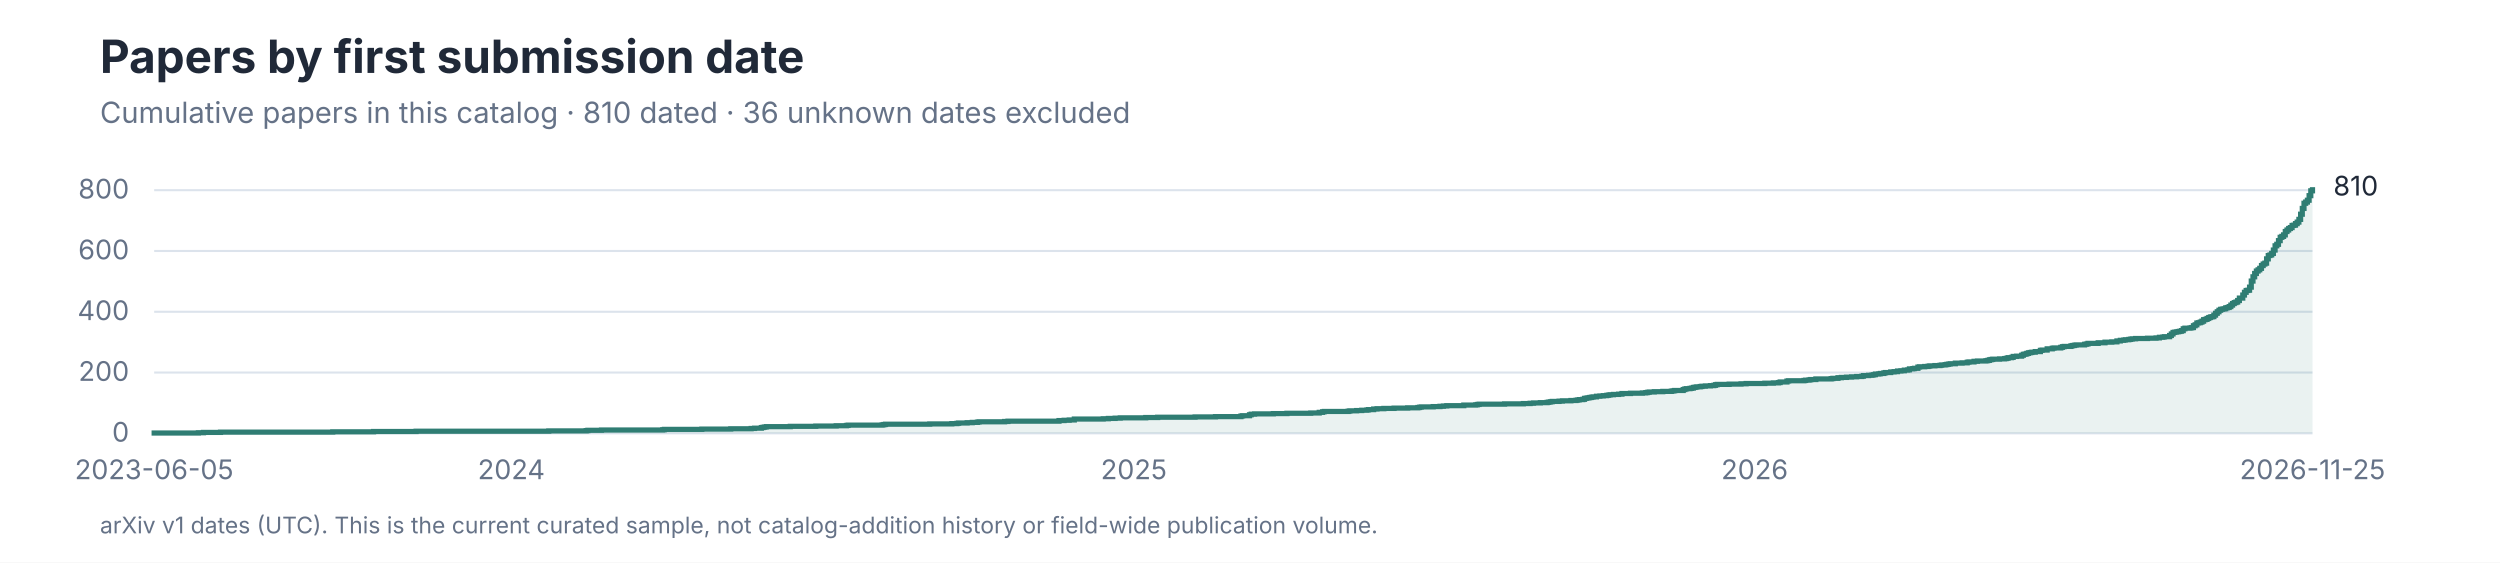
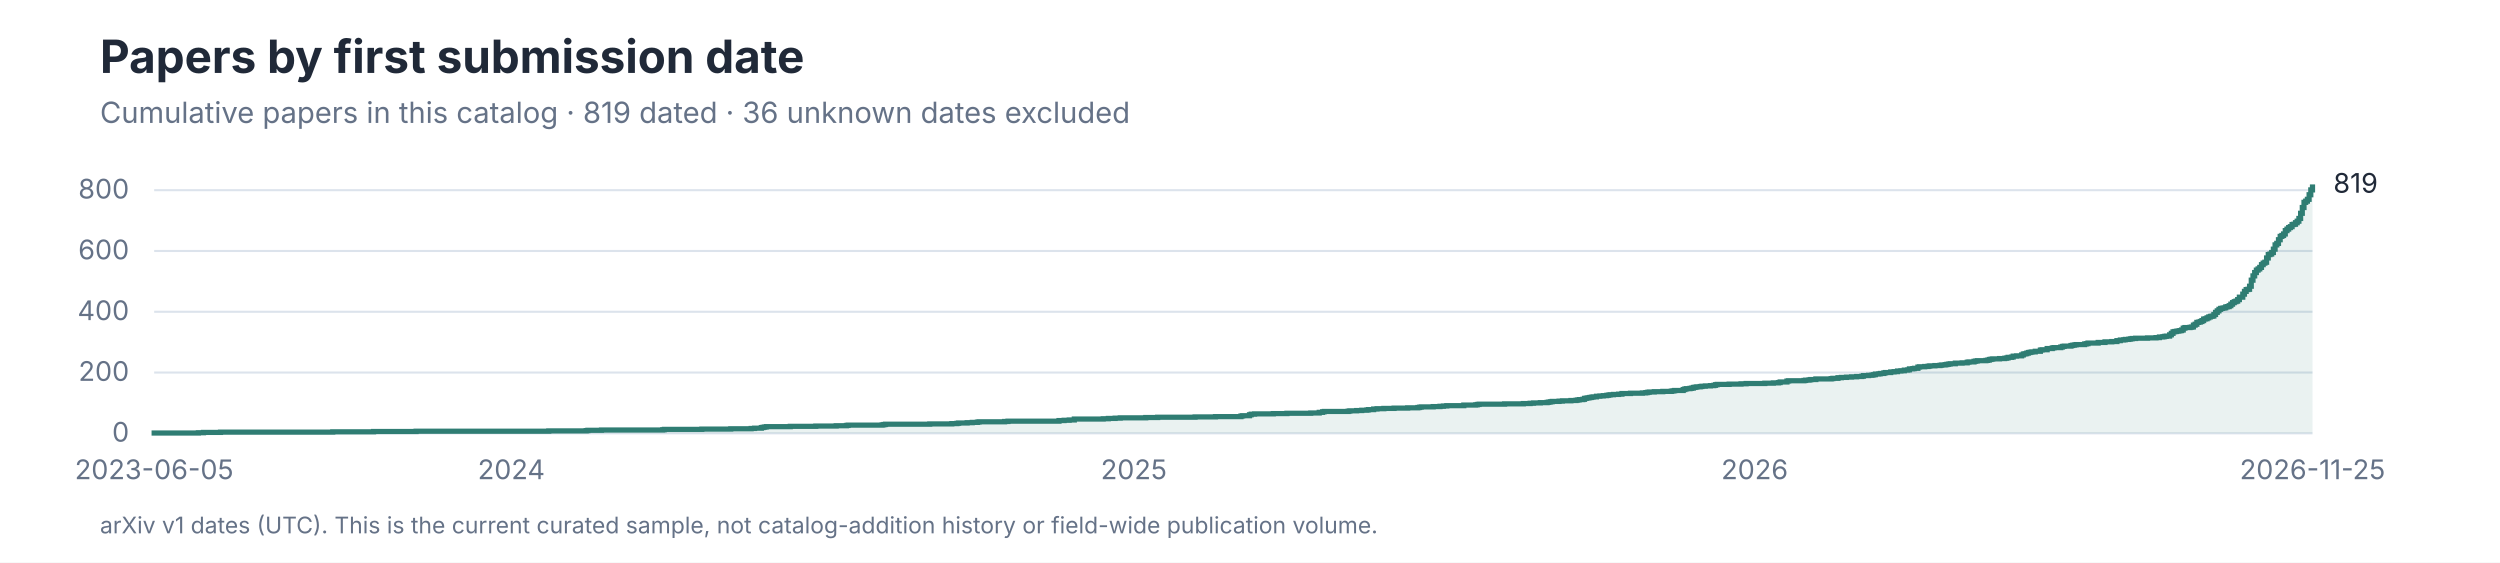
<svg xmlns="http://www.w3.org/2000/svg" role="img" aria-labelledby="title desc" viewBox="0 0 1200 270">
  <style>
text { font-family: -apple-system, BlinkMacSystemFont, 'Segoe UI', sans-serif; }
.title { font-size: 28px; font-weight: 650; fill: #202938; }
.subtitle { font-size: 14px; fill: #657287; }
.axis { font-size: 13px; fill: #657287; }
.label { font-size: 13px; fill: #202938; }
.small { font-size: 11px; fill: #657287; }
</style>
  <rect width="1200" height="270" fill="#FFFFFF" />
  <text x="48" y="35" font-size="22" font-weight="650" fill="#202938">Papers by first submission date</text>
-   <text class="subtitle" x="48" y="59">Cumulative papers in this catalog · 810 dated · 36 unknown dates excluded</text>
+   <text class="subtitle" x="48" y="59">Cumulative papers in this catalog · 819 dated · 36 unknown dates excluded</text>
  <line x1="74" y1="208.00" x2="1110" y2="208.00" stroke="#DCE3EC" />
  <text class="axis" x="62" y="212.00" text-anchor="end">0</text>
  <line x1="74" y1="178.82" x2="1110" y2="178.82" stroke="#DCE3EC" />
  <text class="axis" x="62" y="182.82" text-anchor="end">200</text>
  <line x1="74" y1="149.65" x2="1110" y2="149.65" stroke="#DCE3EC" />
  <text class="axis" x="62" y="153.65" text-anchor="end">400</text>
  <line x1="74" y1="120.47" x2="1110" y2="120.47" stroke="#DCE3EC" />
  <text class="axis" x="62" y="124.47" text-anchor="end">600</text>
  <line x1="74" y1="91.29" x2="1110" y2="91.29" stroke="#DCE3EC" />
  <text class="axis" x="62" y="95.29" text-anchor="end">800</text>
-   <path d="M 74 208 H 74.00 V 207.85 H 95.23 V 207.71 H 97.68 V 207.56 H 105.84 V 207.42 H 159.72 V 207.27 H 179.31 V 207.12 H 199.72 V 206.98 H 263.40 V 206.83 H 281.36 V 206.69 H 282.18 V 206.54 H 288.71 V 206.40 H 318.10 V 206.25 H 318.92 V 206.10 H 336.88 V 205.96 H 350.76 V 205.81 H 360.55 V 205.67 H 362.19 V 205.52 H 365.45 V 205.23 H 366.27 V 205.08 H 367.08 V 204.94 H 367.90 V 204.79 H 379.33 V 204.64 H 391.58 V 204.50 H 401.37 V 204.35 H 406.27 V 204.21 H 407.09 V 204.06 H 423.42 V 203.92 H 424.23 V 203.77 H 425.05 V 203.62 H 446.27 V 203.48 H 456.89 V 203.33 H 459.34 V 203.19 H 460.15 V 203.04 H 464.23 V 202.89 H 466.68 V 202.75 H 469.13 V 202.60 H 469.95 V 202.46 H 482.20 V 202.31 H 483.83 V 202.16 H 508.32 V 201.87 H 510.77 V 201.73 H 513.22 V 201.58 H 515.67 V 201.14 H 529.55 V 201.00 H 532.00 V 200.85 H 535.26 V 200.71 H 537.71 V 200.56 H 549.96 V 200.41 H 555.67 V 200.27 H 573.63 V 200.12 H 583.43 V 199.98 H 595.67 V 199.68 H 596.49 V 199.54 H 599.76 V 199.10 H 600.57 V 198.81 H 602.20 V 198.66 H 611.19 V 198.52 H 617.72 V 198.37 H 629.15 V 198.23 H 633.23 V 197.93 H 634.86 V 197.64 H 635.68 V 197.50 H 647.11 V 197.35 H 647.92 V 197.20 H 651.19 V 197.06 H 653.64 V 196.91 H 656.09 V 196.77 H 656.90 V 196.62 H 659.35 V 196.33 H 660.99 V 196.18 H 664.25 V 196.04 H 669.15 V 195.89 H 675.68 V 195.75 H 680.58 V 195.60 H 681.39 V 195.45 H 682.21 V 195.31 H 687.93 V 195.16 H 691.19 V 195.02 H 692.82 V 194.87 H 694.46 V 194.72 H 702.62 V 194.43 H 708.34 V 194.29 H 709.15 V 194.14 H 709.97 V 194.00 H 722.21 V 193.85 H 731.19 V 193.70 H 734.46 V 193.56 H 736.09 V 193.41 H 739.36 V 193.27 H 742.62 V 193.12 H 743.44 V 192.97 H 744.26 V 192.83 H 745.07 V 192.68 H 748.34 V 192.54 H 749.97 V 192.39 H 754.05 V 192.24 H 756.50 V 192.10 H 757.32 V 191.95 H 758.14 V 191.81 H 759.77 V 191.66 H 760.58 V 191.22 H 761.40 V 191.08 H 762.22 V 190.93 H 763.03 V 190.79 H 763.85 V 190.64 H 764.67 V 190.49 H 766.30 V 190.20 H 767.93 V 190.06 H 769.57 V 189.91 H 771.20 V 189.76 H 772.01 V 189.62 H 772.83 V 189.47 H 774.46 V 189.33 H 776.91 V 189.18 H 778.55 V 188.89 H 782.63 V 188.74 H 788.34 V 188.60 H 789.97 V 188.45 H 790.79 V 188.31 H 791.61 V 188.16 H 794.06 V 188.01 H 798.14 V 187.87 H 802.22 V 187.72 H 803.04 V 187.58 H 803.85 V 187.43 H 807.94 V 186.99 H 808.75 V 186.70 H 809.57 V 186.56 H 811.20 V 186.41 H 812.02 V 186.26 H 812.83 V 185.97 H 813.65 V 185.83 H 814.47 V 185.68 H 816.10 V 185.53 H 816.92 V 185.39 H 818.55 V 185.24 H 821.00 V 185.10 H 822.63 V 184.95 H 823.45 V 184.66 H 824.26 V 184.51 H 829.98 V 184.37 H 835.69 V 184.22 H 838.14 V 184.08 H 847.12 V 183.93 H 851.20 V 183.78 H 853.65 V 183.64 H 854.47 V 183.35 H 857.74 V 182.91 H 858.55 V 182.76 H 865.90 V 182.62 H 866.72 V 182.47 H 868.35 V 182.32 H 869.16 V 182.18 H 871.61 V 181.89 H 878.96 V 181.74 H 879.78 V 181.60 H 882.23 V 181.30 H 883.86 V 181.16 H 886.31 V 181.01 H 888.76 V 180.87 H 891.21 V 180.72 H 893.66 V 180.57 H 894.47 V 180.28 H 896.92 V 180.14 H 898.55 V 179.99 H 899.37 V 179.84 H 900.19 V 179.55 H 901.82 V 179.41 H 902.64 V 179.26 H 904.27 V 178.97 H 905.09 V 178.82 H 907.54 V 178.53 H 909.17 V 178.39 H 910.80 V 178.09 H 912.43 V 177.95 H 914.07 V 177.66 H 915.70 V 177.51 H 916.52 V 177.07 H 918.15 V 176.93 H 918.96 V 176.78 H 920.60 V 176.20 H 921.41 V 176.05 H 923.86 V 175.91 H 925.50 V 175.76 H 926.31 V 175.61 H 928.76 V 175.47 H 931.21 V 175.32 H 932.03 V 175.18 H 933.66 V 175.03 H 934.48 V 174.88 H 935.29 V 174.74 H 936.11 V 174.59 H 938.56 V 174.30 H 941.82 V 174.16 H 944.27 V 173.86 H 945.09 V 173.72 H 947.54 V 173.43 H 949.17 V 173.28 H 953.25 V 173.13 H 954.07 V 172.99 H 954.89 V 172.70 H 955.70 V 172.55 H 956.52 V 172.40 H 959.78 V 172.26 H 962.23 V 172.11 H 963.05 V 171.97 H 963.87 V 171.68 H 965.50 V 171.53 H 966.32 V 171.09 H 967.95 V 170.95 H 970.40 V 170.51 H 971.21 V 170.07 H 972.03 V 169.92 H 972.85 V 169.63 H 973.66 V 169.34 H 974.48 V 169.20 H 975.30 V 169.05 H 976.93 V 168.76 H 979.38 V 168.17 H 980.19 V 168.03 H 982.64 V 167.44 H 985.09 V 167.15 H 985.91 V 167.01 H 989.17 V 166.72 H 989.99 V 166.42 H 990.81 V 166.28 H 994.07 V 165.99 H 994.89 V 165.84 H 995.71 V 165.69 H 996.52 V 165.55 H 1000.60 V 165.26 H 1001.42 V 165.11 H 1002.24 V 164.82 H 1007.13 V 164.53 H 1010.40 V 164.24 H 1013.67 V 164.09 H 1016.12 V 163.65 H 1017.75 V 163.36 H 1019.38 V 163.21 H 1020.20 V 163.07 H 1021.83 V 162.92 H 1022.65 V 162.78 H 1023.46 V 162.63 H 1025.10 V 162.48 H 1030.81 V 162.34 H 1034.89 V 162.19 H 1036.52 V 161.90 H 1038.16 V 161.76 H 1038.97 V 161.61 H 1041.42 V 161.03 H 1042.24 V 160.30 H 1043.06 V 159.57 H 1043.87 V 159.42 H 1044.69 V 159.28 H 1045.51 V 159.13 H 1046.32 V 158.98 H 1047.14 V 158.69 H 1047.95 V 157.82 H 1048.77 V 157.52 H 1051.22 V 157.38 H 1052.04 V 157.23 H 1052.85 V 156.36 H 1053.67 V 155.92 H 1054.49 V 155.04 H 1055.30 V 154.90 H 1056.12 V 154.61 H 1056.93 V 154.17 H 1057.75 V 153.44 H 1058.57 V 153.29 H 1059.38 V 152.86 H 1060.20 V 152.42 H 1061.02 V 152.13 H 1061.83 V 151.98 H 1062.65 V 151.25 H 1063.47 V 150.38 H 1064.28 V 149.65 H 1065.10 V 148.92 H 1065.91 V 148.48 H 1066.73 V 148.33 H 1067.55 V 148.19 H 1068.36 V 147.75 H 1069.18 V 147.60 H 1070.00 V 147.17 H 1070.81 V 146.44 H 1071.63 V 145.71 H 1072.45 V 145.27 H 1073.26 V 144.98 H 1074.08 V 144.25 H 1074.90 V 143.08 H 1076.53 V 141.62 H 1077.34 V 140.31 H 1078.16 V 139.44 H 1078.98 V 139.29 H 1079.79 V 137.83 H 1080.61 V 134.91 H 1081.43 V 132.87 H 1082.24 V 131.27 H 1083.06 V 130.10 H 1083.88 V 129.52 H 1084.69 V 128.79 H 1085.51 V 127.47 H 1086.32 V 126.74 H 1087.14 V 126.31 H 1087.96 V 124.26 H 1088.77 V 122.66 H 1089.59 V 122.37 H 1090.41 V 121.64 H 1091.22 V 120.03 H 1092.04 V 117.99 H 1092.86 V 117.26 H 1093.67 V 115.51 H 1094.49 V 113.91 H 1095.30 V 113.47 H 1096.12 V 112.74 H 1096.94 V 111.13 H 1097.75 V 110.40 H 1098.57 V 109.68 H 1099.39 V 109.24 H 1100.20 V 108.22 H 1101.02 V 108.07 H 1101.84 V 107.34 H 1102.65 V 106.61 H 1103.47 V 105.30 H 1104.29 V 102.82 H 1105.10 V 100.05 H 1105.92 V 97.57 H 1106.73 V 96.98 H 1107.55 V 96.11 H 1108.37 V 93.92 H 1109.18 V 91.59 H 1110.00 V 89.84 L 1110 208 Z" fill="#2F7D73" fill-opacity="0.10" />
-   <path d="M 74 208 H 74.00 V 207.85 H 95.23 V 207.71 H 97.68 V 207.56 H 105.84 V 207.42 H 159.72 V 207.27 H 179.31 V 207.12 H 199.72 V 206.98 H 263.40 V 206.83 H 281.36 V 206.69 H 282.18 V 206.54 H 288.71 V 206.40 H 318.10 V 206.25 H 318.92 V 206.10 H 336.88 V 205.96 H 350.76 V 205.81 H 360.55 V 205.67 H 362.19 V 205.52 H 365.45 V 205.23 H 366.27 V 205.08 H 367.08 V 204.94 H 367.90 V 204.79 H 379.33 V 204.64 H 391.58 V 204.50 H 401.37 V 204.35 H 406.27 V 204.21 H 407.09 V 204.06 H 423.42 V 203.92 H 424.23 V 203.77 H 425.05 V 203.62 H 446.27 V 203.48 H 456.89 V 203.33 H 459.34 V 203.19 H 460.15 V 203.04 H 464.23 V 202.89 H 466.68 V 202.75 H 469.13 V 202.60 H 469.95 V 202.46 H 482.20 V 202.31 H 483.83 V 202.16 H 508.32 V 201.87 H 510.77 V 201.73 H 513.22 V 201.58 H 515.67 V 201.14 H 529.55 V 201.00 H 532.00 V 200.85 H 535.26 V 200.71 H 537.71 V 200.56 H 549.96 V 200.41 H 555.67 V 200.27 H 573.63 V 200.12 H 583.43 V 199.98 H 595.67 V 199.68 H 596.49 V 199.54 H 599.76 V 199.10 H 600.57 V 198.81 H 602.20 V 198.66 H 611.19 V 198.52 H 617.72 V 198.37 H 629.15 V 198.23 H 633.23 V 197.93 H 634.86 V 197.64 H 635.68 V 197.50 H 647.11 V 197.35 H 647.92 V 197.20 H 651.19 V 197.06 H 653.64 V 196.91 H 656.09 V 196.77 H 656.90 V 196.62 H 659.35 V 196.33 H 660.99 V 196.18 H 664.25 V 196.04 H 669.15 V 195.89 H 675.68 V 195.75 H 680.58 V 195.60 H 681.39 V 195.45 H 682.21 V 195.31 H 687.93 V 195.16 H 691.19 V 195.02 H 692.82 V 194.87 H 694.46 V 194.72 H 702.62 V 194.43 H 708.34 V 194.29 H 709.15 V 194.14 H 709.97 V 194.00 H 722.21 V 193.85 H 731.19 V 193.70 H 734.46 V 193.56 H 736.09 V 193.41 H 739.36 V 193.27 H 742.62 V 193.12 H 743.44 V 192.97 H 744.26 V 192.83 H 745.07 V 192.68 H 748.34 V 192.54 H 749.97 V 192.39 H 754.05 V 192.24 H 756.50 V 192.10 H 757.32 V 191.95 H 758.14 V 191.81 H 759.77 V 191.66 H 760.58 V 191.22 H 761.40 V 191.08 H 762.22 V 190.93 H 763.03 V 190.79 H 763.85 V 190.64 H 764.67 V 190.49 H 766.30 V 190.20 H 767.93 V 190.06 H 769.57 V 189.91 H 771.20 V 189.76 H 772.01 V 189.62 H 772.83 V 189.47 H 774.46 V 189.33 H 776.91 V 189.18 H 778.55 V 188.89 H 782.63 V 188.74 H 788.34 V 188.60 H 789.97 V 188.45 H 790.79 V 188.31 H 791.61 V 188.16 H 794.06 V 188.01 H 798.14 V 187.87 H 802.22 V 187.72 H 803.04 V 187.58 H 803.85 V 187.43 H 807.94 V 186.99 H 808.75 V 186.70 H 809.57 V 186.56 H 811.20 V 186.41 H 812.02 V 186.26 H 812.83 V 185.97 H 813.65 V 185.83 H 814.47 V 185.68 H 816.10 V 185.53 H 816.92 V 185.39 H 818.55 V 185.24 H 821.00 V 185.10 H 822.63 V 184.95 H 823.45 V 184.66 H 824.26 V 184.51 H 829.98 V 184.37 H 835.69 V 184.22 H 838.14 V 184.08 H 847.12 V 183.93 H 851.20 V 183.78 H 853.65 V 183.64 H 854.47 V 183.35 H 857.74 V 182.91 H 858.55 V 182.76 H 865.90 V 182.62 H 866.72 V 182.47 H 868.35 V 182.32 H 869.16 V 182.18 H 871.61 V 181.89 H 878.96 V 181.74 H 879.78 V 181.60 H 882.23 V 181.30 H 883.86 V 181.16 H 886.31 V 181.01 H 888.76 V 180.87 H 891.21 V 180.72 H 893.66 V 180.57 H 894.47 V 180.28 H 896.92 V 180.14 H 898.55 V 179.99 H 899.37 V 179.84 H 900.19 V 179.55 H 901.82 V 179.41 H 902.64 V 179.26 H 904.27 V 178.97 H 905.09 V 178.82 H 907.54 V 178.53 H 909.17 V 178.39 H 910.80 V 178.09 H 912.43 V 177.95 H 914.07 V 177.66 H 915.70 V 177.51 H 916.52 V 177.07 H 918.15 V 176.93 H 918.96 V 176.78 H 920.60 V 176.20 H 921.41 V 176.05 H 923.86 V 175.91 H 925.50 V 175.76 H 926.31 V 175.61 H 928.76 V 175.47 H 931.21 V 175.32 H 932.03 V 175.18 H 933.66 V 175.03 H 934.48 V 174.88 H 935.29 V 174.74 H 936.11 V 174.59 H 938.56 V 174.30 H 941.82 V 174.16 H 944.27 V 173.86 H 945.09 V 173.72 H 947.54 V 173.43 H 949.17 V 173.28 H 953.25 V 173.13 H 954.07 V 172.99 H 954.89 V 172.70 H 955.70 V 172.55 H 956.52 V 172.40 H 959.78 V 172.26 H 962.23 V 172.11 H 963.05 V 171.97 H 963.87 V 171.68 H 965.50 V 171.53 H 966.32 V 171.09 H 967.95 V 170.95 H 970.40 V 170.51 H 971.21 V 170.07 H 972.03 V 169.92 H 972.85 V 169.63 H 973.66 V 169.34 H 974.48 V 169.20 H 975.30 V 169.05 H 976.93 V 168.76 H 979.38 V 168.17 H 980.19 V 168.03 H 982.64 V 167.44 H 985.09 V 167.15 H 985.91 V 167.01 H 989.17 V 166.72 H 989.99 V 166.42 H 990.81 V 166.28 H 994.07 V 165.99 H 994.89 V 165.84 H 995.71 V 165.69 H 996.52 V 165.55 H 1000.60 V 165.26 H 1001.42 V 165.11 H 1002.24 V 164.82 H 1007.13 V 164.53 H 1010.40 V 164.24 H 1013.67 V 164.09 H 1016.12 V 163.65 H 1017.75 V 163.36 H 1019.38 V 163.21 H 1020.20 V 163.07 H 1021.83 V 162.92 H 1022.65 V 162.78 H 1023.46 V 162.63 H 1025.10 V 162.48 H 1030.81 V 162.34 H 1034.89 V 162.19 H 1036.52 V 161.90 H 1038.16 V 161.76 H 1038.97 V 161.61 H 1041.42 V 161.03 H 1042.24 V 160.30 H 1043.06 V 159.57 H 1043.87 V 159.42 H 1044.69 V 159.28 H 1045.51 V 159.13 H 1046.32 V 158.98 H 1047.14 V 158.69 H 1047.95 V 157.82 H 1048.77 V 157.52 H 1051.22 V 157.38 H 1052.04 V 157.23 H 1052.85 V 156.36 H 1053.67 V 155.92 H 1054.49 V 155.04 H 1055.30 V 154.90 H 1056.12 V 154.61 H 1056.93 V 154.17 H 1057.75 V 153.44 H 1058.57 V 153.29 H 1059.38 V 152.86 H 1060.20 V 152.42 H 1061.02 V 152.13 H 1061.83 V 151.98 H 1062.65 V 151.25 H 1063.47 V 150.38 H 1064.28 V 149.65 H 1065.10 V 148.92 H 1065.91 V 148.48 H 1066.73 V 148.33 H 1067.55 V 148.19 H 1068.36 V 147.75 H 1069.18 V 147.60 H 1070.00 V 147.17 H 1070.81 V 146.44 H 1071.63 V 145.71 H 1072.45 V 145.27 H 1073.26 V 144.98 H 1074.08 V 144.25 H 1074.90 V 143.08 H 1076.53 V 141.62 H 1077.34 V 140.31 H 1078.16 V 139.44 H 1078.98 V 139.29 H 1079.79 V 137.83 H 1080.61 V 134.91 H 1081.43 V 132.87 H 1082.24 V 131.27 H 1083.06 V 130.10 H 1083.88 V 129.52 H 1084.69 V 128.79 H 1085.51 V 127.47 H 1086.32 V 126.74 H 1087.14 V 126.31 H 1087.96 V 124.26 H 1088.77 V 122.66 H 1089.59 V 122.37 H 1090.41 V 121.64 H 1091.22 V 120.03 H 1092.04 V 117.99 H 1092.86 V 117.26 H 1093.67 V 115.51 H 1094.49 V 113.91 H 1095.30 V 113.47 H 1096.12 V 112.74 H 1096.94 V 111.13 H 1097.75 V 110.40 H 1098.57 V 109.68 H 1099.39 V 109.24 H 1100.20 V 108.22 H 1101.02 V 108.07 H 1101.84 V 107.34 H 1102.65 V 106.61 H 1103.47 V 105.30 H 1104.29 V 102.82 H 1105.10 V 100.05 H 1105.92 V 97.57 H 1106.73 V 96.98 H 1107.55 V 96.11 H 1108.37 V 93.92 H 1109.18 V 91.59 H 1110.00 V 89.84" fill="none" stroke="#2F7D73" stroke-width="2.5" />
-   <text class="label" x="1120" y="93.84">810</text>
+   <path d="M 74 208 H 74.00 V 207.85 H 95.23 V 207.71 H 97.68 V 207.56 H 105.84 V 207.42 H 159.72 V 207.27 H 179.31 V 207.12 H 199.72 V 206.98 H 263.40 V 206.83 H 281.36 V 206.69 H 282.18 V 206.54 H 288.71 V 206.40 H 318.10 V 206.25 H 318.92 V 206.10 H 336.88 V 205.96 H 350.76 V 205.81 H 360.55 V 205.67 H 362.19 V 205.52 H 365.45 V 205.23 H 366.27 V 205.08 H 367.08 V 204.94 H 367.90 V 204.79 H 379.33 V 204.64 H 391.58 V 204.50 H 401.37 V 204.35 H 406.27 V 204.21 H 407.09 V 204.06 H 423.42 V 203.92 H 424.23 V 203.77 H 425.05 V 203.62 H 446.27 V 203.48 H 456.89 V 203.33 H 459.34 V 203.19 H 460.15 V 203.04 H 464.23 V 202.89 H 466.68 V 202.75 H 469.13 V 202.60 H 469.95 V 202.46 H 482.20 V 202.31 H 483.83 V 202.16 H 508.32 V 201.87 H 510.77 V 201.73 H 513.22 V 201.58 H 515.67 V 201.14 H 529.55 V 201.00 H 532.00 V 200.85 H 535.26 V 200.71 H 537.71 V 200.56 H 549.96 V 200.41 H 555.67 V 200.27 H 573.63 V 200.12 H 583.43 V 199.98 H 595.67 V 199.68 H 596.49 V 199.54 H 599.76 V 199.10 H 600.57 V 198.81 H 602.20 V 198.66 H 611.19 V 198.52 H 617.72 V 198.37 H 629.15 V 198.23 H 633.23 V 197.93 H 634.86 V 197.64 H 635.68 V 197.50 H 647.11 V 197.35 H 647.92 V 197.20 H 651.19 V 197.06 H 653.64 V 196.91 H 656.09 V 196.77 H 656.90 V 196.62 H 659.35 V 196.33 H 660.99 V 196.18 H 664.25 V 196.04 H 669.15 V 195.89 H 675.68 V 195.75 H 680.58 V 195.60 H 681.39 V 195.45 H 682.21 V 195.31 H 687.93 V 195.16 H 691.19 V 195.02 H 692.82 V 194.87 H 694.46 V 194.72 H 702.62 V 194.43 H 708.34 V 194.29 H 709.15 V 194.14 H 709.97 V 194.00 H 722.21 V 193.85 H 731.19 V 193.70 H 734.46 V 193.56 H 736.09 V 193.41 H 739.36 V 193.27 H 742.62 V 193.12 H 743.44 V 192.97 H 744.26 V 192.83 H 745.07 V 192.68 H 748.34 V 192.54 H 749.97 V 192.39 H 754.05 V 192.24 H 756.50 V 192.10 H 757.32 V 191.95 H 758.14 V 191.81 H 759.77 V 191.66 H 760.58 V 191.22 H 761.40 V 191.08 H 762.22 V 190.93 H 763.03 V 190.79 H 763.85 V 190.64 H 764.67 V 190.49 H 766.30 V 190.20 H 767.93 V 190.06 H 769.57 V 189.91 H 771.20 V 189.76 H 772.01 V 189.62 H 772.83 V 189.47 H 774.46 V 189.33 H 776.91 V 189.18 H 778.55 V 188.89 H 782.63 V 188.74 H 788.34 V 188.60 H 789.97 V 188.45 H 790.79 V 188.31 H 791.61 V 188.16 H 794.06 V 188.01 H 798.14 V 187.87 H 802.22 V 187.72 H 803.04 V 187.58 H 803.85 V 187.43 H 807.94 V 186.99 H 808.75 V 186.70 H 809.57 V 186.56 H 811.20 V 186.41 H 812.02 V 186.26 H 812.83 V 185.97 H 813.65 V 185.83 H 814.47 V 185.68 H 816.10 V 185.53 H 816.92 V 185.39 H 818.55 V 185.24 H 821.00 V 185.10 H 822.63 V 184.95 H 823.45 V 184.66 H 824.26 V 184.51 H 829.98 V 184.37 H 835.69 V 184.22 H 838.14 V 184.08 H 847.12 V 183.93 H 851.20 V 183.78 H 853.65 V 183.64 H 854.47 V 183.35 H 857.74 V 182.91 H 858.55 V 182.76 H 865.90 V 182.62 H 866.72 V 182.47 H 868.35 V 182.32 H 869.16 V 182.18 H 871.61 V 181.89 H 878.96 V 181.74 H 879.78 V 181.60 H 882.23 V 181.30 H 883.86 V 181.16 H 886.31 V 181.01 H 888.76 V 180.87 H 891.21 V 180.72 H 893.66 V 180.57 H 894.47 V 180.28 H 896.92 V 180.14 H 898.55 V 179.99 H 899.37 V 179.84 H 900.19 V 179.55 H 901.82 V 179.41 H 902.64 V 179.26 H 904.27 V 178.97 H 905.09 V 178.82 H 907.54 V 178.53 H 909.17 V 178.39 H 910.80 V 178.09 H 912.43 V 177.95 H 914.07 V 177.66 H 915.70 V 177.51 H 916.52 V 177.07 H 918.15 V 176.93 H 918.96 V 176.78 H 920.60 V 176.20 H 921.41 V 176.05 H 923.86 V 175.91 H 925.50 V 175.76 H 926.31 V 175.61 H 928.76 V 175.47 H 931.21 V 175.32 H 932.03 V 175.18 H 933.66 V 175.03 H 934.48 V 174.88 H 935.29 V 174.74 H 936.11 V 174.59 H 938.56 V 174.30 H 941.82 V 174.16 H 944.27 V 173.86 H 945.09 V 173.72 H 947.54 V 173.43 H 948.35 V 173.28 H 949.17 V 173.13 H 953.25 V 172.99 H 954.07 V 172.84 H 954.89 V 172.55 H 955.70 V 172.40 H 956.52 V 172.26 H 959.78 V 172.11 H 962.23 V 171.97 H 963.05 V 171.82 H 963.87 V 171.53 H 965.50 V 171.38 H 966.32 V 170.95 H 967.95 V 170.80 H 970.40 V 170.36 H 971.21 V 169.92 H 972.03 V 169.78 H 972.85 V 169.49 H 973.66 V 169.20 H 974.48 V 169.05 H 975.30 V 168.90 H 976.93 V 168.61 H 979.38 V 168.03 H 980.19 V 167.88 H 982.64 V 167.30 H 985.09 V 167.01 H 985.91 V 166.86 H 989.17 V 166.57 H 989.99 V 166.28 H 990.81 V 166.13 H 994.07 V 165.84 H 994.89 V 165.69 H 995.71 V 165.55 H 996.52 V 165.40 H 1000.60 V 165.11 H 1001.42 V 164.96 H 1002.24 V 164.67 H 1007.13 V 164.38 H 1010.40 V 164.09 H 1013.67 V 163.94 H 1016.12 V 163.51 H 1017.75 V 163.21 H 1019.38 V 163.07 H 1020.20 V 162.92 H 1021.83 V 162.78 H 1022.65 V 162.63 H 1023.46 V 162.48 H 1025.10 V 162.34 H 1030.81 V 162.19 H 1034.89 V 162.05 H 1036.52 V 161.76 H 1038.16 V 161.61 H 1038.97 V 161.46 H 1039.79 V 161.32 H 1041.42 V 160.73 H 1042.24 V 160.00 H 1043.06 V 159.28 H 1043.87 V 159.13 H 1044.69 V 158.98 H 1045.51 V 158.84 H 1046.32 V 158.69 H 1047.14 V 158.40 H 1047.95 V 157.52 H 1048.77 V 157.23 H 1051.22 V 157.09 H 1052.04 V 156.94 H 1052.85 V 156.07 H 1053.67 V 155.63 H 1054.49 V 154.75 H 1055.30 V 154.61 H 1056.12 V 154.32 H 1056.93 V 153.88 H 1057.75 V 153.15 H 1058.57 V 153.00 H 1059.38 V 152.56 H 1060.20 V 152.13 H 1061.02 V 151.84 H 1061.83 V 151.69 H 1062.65 V 150.96 H 1063.47 V 149.94 H 1064.28 V 149.21 H 1065.10 V 148.48 H 1065.91 V 148.04 H 1066.73 V 147.90 H 1067.55 V 147.75 H 1068.36 V 147.31 H 1069.18 V 147.17 H 1070.00 V 146.73 H 1070.81 V 146.00 H 1071.63 V 145.27 H 1072.45 V 144.83 H 1073.26 V 144.54 H 1074.08 V 143.81 H 1074.90 V 142.64 H 1076.53 V 141.19 H 1077.34 V 139.87 H 1078.16 V 139.00 H 1078.98 V 138.85 H 1079.79 V 137.39 H 1080.61 V 134.48 H 1081.43 V 132.43 H 1082.24 V 130.83 H 1083.06 V 129.66 H 1083.88 V 129.08 H 1084.69 V 128.35 H 1085.51 V 127.04 H 1086.32 V 126.31 H 1087.14 V 125.87 H 1087.96 V 123.83 H 1088.77 V 122.22 H 1089.59 V 121.93 H 1090.41 V 121.20 H 1091.22 V 119.60 H 1092.04 V 117.55 H 1092.86 V 116.82 H 1093.67 V 115.07 H 1094.49 V 113.47 H 1095.30 V 113.03 H 1096.12 V 112.30 H 1096.94 V 110.70 H 1097.75 V 109.97 H 1098.57 V 109.24 H 1099.39 V 108.80 H 1100.20 V 107.78 H 1101.02 V 107.63 H 1101.84 V 106.90 H 1102.65 V 106.17 H 1103.47 V 104.86 H 1104.29 V 102.38 H 1105.10 V 99.61 H 1105.92 V 97.13 H 1106.73 V 96.55 H 1107.55 V 95.67 H 1108.37 V 93.48 H 1109.18 V 91.15 H 1110.00 V 88.52 L 1110 208 Z" fill="#2F7D73" fill-opacity="0.10" />
+   <path d="M 74 208 H 74.00 V 207.85 H 95.23 V 207.71 H 97.68 V 207.56 H 105.84 V 207.42 H 159.72 V 207.27 H 179.31 V 207.12 H 199.72 V 206.98 H 263.40 V 206.83 H 281.36 V 206.69 H 282.18 V 206.54 H 288.71 V 206.40 H 318.10 V 206.25 H 318.92 V 206.10 H 336.88 V 205.96 H 350.76 V 205.81 H 360.55 V 205.67 H 362.19 V 205.52 H 365.45 V 205.23 H 366.27 V 205.08 H 367.08 V 204.94 H 367.90 V 204.79 H 379.33 V 204.64 H 391.58 V 204.50 H 401.37 V 204.35 H 406.27 V 204.21 H 407.09 V 204.06 H 423.42 V 203.92 H 424.23 V 203.77 H 425.05 V 203.62 H 446.27 V 203.48 H 456.89 V 203.33 H 459.34 V 203.19 H 460.15 V 203.04 H 464.23 V 202.89 H 466.68 V 202.75 H 469.13 V 202.60 H 469.95 V 202.46 H 482.20 V 202.31 H 483.83 V 202.16 H 508.32 V 201.87 H 510.77 V 201.73 H 513.22 V 201.58 H 515.67 V 201.14 H 529.55 V 201.00 H 532.00 V 200.85 H 535.26 V 200.71 H 537.71 V 200.56 H 549.96 V 200.41 H 555.67 V 200.27 H 573.63 V 200.12 H 583.43 V 199.98 H 595.67 V 199.68 H 596.49 V 199.54 H 599.76 V 199.10 H 600.57 V 198.81 H 602.20 V 198.66 H 611.19 V 198.52 H 617.72 V 198.37 H 629.15 V 198.23 H 633.23 V 197.93 H 634.86 V 197.64 H 635.68 V 197.50 H 647.11 V 197.35 H 647.92 V 197.20 H 651.19 V 197.06 H 653.64 V 196.91 H 656.09 V 196.77 H 656.90 V 196.62 H 659.35 V 196.33 H 660.99 V 196.18 H 664.25 V 196.04 H 669.15 V 195.89 H 675.68 V 195.75 H 680.58 V 195.60 H 681.39 V 195.45 H 682.21 V 195.31 H 687.93 V 195.16 H 691.19 V 195.02 H 692.82 V 194.87 H 694.46 V 194.72 H 702.62 V 194.43 H 708.34 V 194.29 H 709.15 V 194.14 H 709.97 V 194.00 H 722.21 V 193.85 H 731.19 V 193.70 H 734.46 V 193.56 H 736.09 V 193.41 H 739.36 V 193.27 H 742.62 V 193.12 H 743.44 V 192.97 H 744.26 V 192.83 H 745.07 V 192.68 H 748.34 V 192.54 H 749.97 V 192.39 H 754.05 V 192.24 H 756.50 V 192.10 H 757.32 V 191.95 H 758.14 V 191.81 H 759.77 V 191.66 H 760.58 V 191.22 H 761.40 V 191.08 H 762.22 V 190.93 H 763.03 V 190.79 H 763.85 V 190.64 H 764.67 V 190.49 H 766.30 V 190.20 H 767.93 V 190.06 H 769.57 V 189.91 H 771.20 V 189.76 H 772.01 V 189.62 H 772.83 V 189.47 H 774.46 V 189.33 H 776.91 V 189.18 H 778.55 V 188.89 H 782.63 V 188.74 H 788.34 V 188.60 H 789.97 V 188.45 H 790.79 V 188.31 H 791.61 V 188.16 H 794.06 V 188.01 H 798.14 V 187.87 H 802.22 V 187.72 H 803.04 V 187.58 H 803.85 V 187.43 H 807.94 V 186.99 H 808.75 V 186.70 H 809.57 V 186.56 H 811.20 V 186.41 H 812.02 V 186.26 H 812.83 V 185.97 H 813.65 V 185.83 H 814.47 V 185.68 H 816.10 V 185.53 H 816.92 V 185.39 H 818.55 V 185.24 H 821.00 V 185.10 H 822.63 V 184.95 H 823.45 V 184.66 H 824.26 V 184.51 H 829.98 V 184.37 H 835.69 V 184.22 H 838.14 V 184.08 H 847.12 V 183.93 H 851.20 V 183.78 H 853.65 V 183.64 H 854.47 V 183.35 H 857.74 V 182.91 H 858.55 V 182.76 H 865.90 V 182.62 H 866.72 V 182.47 H 868.35 V 182.32 H 869.16 V 182.18 H 871.61 V 181.89 H 878.96 V 181.74 H 879.78 V 181.60 H 882.23 V 181.30 H 883.86 V 181.16 H 886.31 V 181.01 H 888.76 V 180.87 H 891.21 V 180.72 H 893.66 V 180.57 H 894.47 V 180.28 H 896.92 V 180.14 H 898.55 V 179.99 H 899.37 V 179.84 H 900.19 V 179.55 H 901.82 V 179.41 H 902.64 V 179.26 H 904.27 V 178.97 H 905.09 V 178.82 H 907.54 V 178.53 H 909.17 V 178.39 H 910.80 V 178.09 H 912.43 V 177.95 H 914.07 V 177.66 H 915.70 V 177.51 H 916.52 V 177.07 H 918.15 V 176.93 H 918.96 V 176.78 H 920.60 V 176.20 H 921.41 V 176.05 H 923.86 V 175.91 H 925.50 V 175.76 H 926.31 V 175.61 H 928.76 V 175.47 H 931.21 V 175.32 H 932.03 V 175.18 H 933.66 V 175.03 H 934.48 V 174.88 H 935.29 V 174.74 H 936.11 V 174.59 H 938.56 V 174.30 H 941.82 V 174.16 H 944.27 V 173.86 H 945.09 V 173.72 H 947.54 V 173.43 H 948.35 V 173.28 H 949.17 V 173.13 H 953.25 V 172.99 H 954.07 V 172.84 H 954.89 V 172.55 H 955.70 V 172.40 H 956.52 V 172.26 H 959.78 V 172.11 H 962.23 V 171.97 H 963.05 V 171.82 H 963.87 V 171.53 H 965.50 V 171.38 H 966.32 V 170.95 H 967.95 V 170.80 H 970.40 V 170.36 H 971.21 V 169.92 H 972.03 V 169.78 H 972.85 V 169.49 H 973.66 V 169.20 H 974.48 V 169.05 H 975.30 V 168.90 H 976.93 V 168.61 H 979.38 V 168.03 H 980.19 V 167.88 H 982.64 V 167.30 H 985.09 V 167.01 H 985.91 V 166.86 H 989.17 V 166.57 H 989.99 V 166.28 H 990.81 V 166.13 H 994.07 V 165.84 H 994.89 V 165.69 H 995.71 V 165.55 H 996.52 V 165.40 H 1000.60 V 165.11 H 1001.42 V 164.96 H 1002.24 V 164.67 H 1007.13 V 164.38 H 1010.40 V 164.09 H 1013.67 V 163.94 H 1016.12 V 163.51 H 1017.75 V 163.21 H 1019.38 V 163.07 H 1020.20 V 162.92 H 1021.83 V 162.78 H 1022.65 V 162.63 H 1023.46 V 162.48 H 1025.10 V 162.34 H 1030.81 V 162.19 H 1034.89 V 162.05 H 1036.52 V 161.76 H 1038.16 V 161.61 H 1038.97 V 161.46 H 1039.79 V 161.32 H 1041.42 V 160.73 H 1042.24 V 160.00 H 1043.06 V 159.28 H 1043.87 V 159.13 H 1044.69 V 158.98 H 1045.51 V 158.84 H 1046.32 V 158.69 H 1047.14 V 158.40 H 1047.95 V 157.52 H 1048.77 V 157.23 H 1051.22 V 157.09 H 1052.04 V 156.94 H 1052.85 V 156.07 H 1053.67 V 155.63 H 1054.49 V 154.75 H 1055.30 V 154.61 H 1056.12 V 154.32 H 1056.93 V 153.88 H 1057.75 V 153.15 H 1058.57 V 153.00 H 1059.38 V 152.56 H 1060.20 V 152.13 H 1061.02 V 151.84 H 1061.83 V 151.69 H 1062.65 V 150.96 H 1063.47 V 149.94 H 1064.28 V 149.21 H 1065.10 V 148.48 H 1065.91 V 148.04 H 1066.73 V 147.90 H 1067.55 V 147.75 H 1068.36 V 147.31 H 1069.18 V 147.17 H 1070.00 V 146.73 H 1070.81 V 146.00 H 1071.63 V 145.27 H 1072.45 V 144.83 H 1073.26 V 144.54 H 1074.08 V 143.81 H 1074.90 V 142.64 H 1076.53 V 141.19 H 1077.34 V 139.87 H 1078.16 V 139.00 H 1078.98 V 138.85 H 1079.79 V 137.39 H 1080.61 V 134.48 H 1081.43 V 132.43 H 1082.24 V 130.83 H 1083.06 V 129.66 H 1083.88 V 129.08 H 1084.69 V 128.35 H 1085.51 V 127.04 H 1086.32 V 126.31 H 1087.14 V 125.87 H 1087.96 V 123.83 H 1088.77 V 122.22 H 1089.59 V 121.93 H 1090.41 V 121.20 H 1091.22 V 119.60 H 1092.04 V 117.55 H 1092.86 V 116.82 H 1093.67 V 115.07 H 1094.49 V 113.47 H 1095.30 V 113.03 H 1096.12 V 112.30 H 1096.94 V 110.70 H 1097.75 V 109.97 H 1098.57 V 109.24 H 1099.39 V 108.80 H 1100.20 V 107.78 H 1101.02 V 107.63 H 1101.84 V 106.90 H 1102.65 V 106.17 H 1103.47 V 104.86 H 1104.29 V 102.38 H 1105.10 V 99.61 H 1105.92 V 97.13 H 1106.73 V 96.55 H 1107.55 V 95.67 H 1108.37 V 93.48 H 1109.18 V 91.15 H 1110.00 V 88.52" fill="none" stroke="#2F7D73" stroke-width="2.5" />
+   <text class="label" x="1120" y="92.52">819</text>
  <text class="axis" x="74.00" y="230" text-anchor="middle">2023-06-05</text>
  <text class="axis" x="245.44" y="230" text-anchor="middle">2024</text>
  <text class="axis" x="544.24" y="230" text-anchor="middle">2025</text>
  <text class="axis" x="842.22" y="230" text-anchor="middle">2026</text>
  <text class="axis" x="1110.00" y="230" text-anchor="middle">2026-11-25</text>
  <text class="small" x="48" y="256">arXiv v1 dates (UTC). This is the current curated sample, not catalog-addition history or field-wide publication volume.</text>
</svg>
